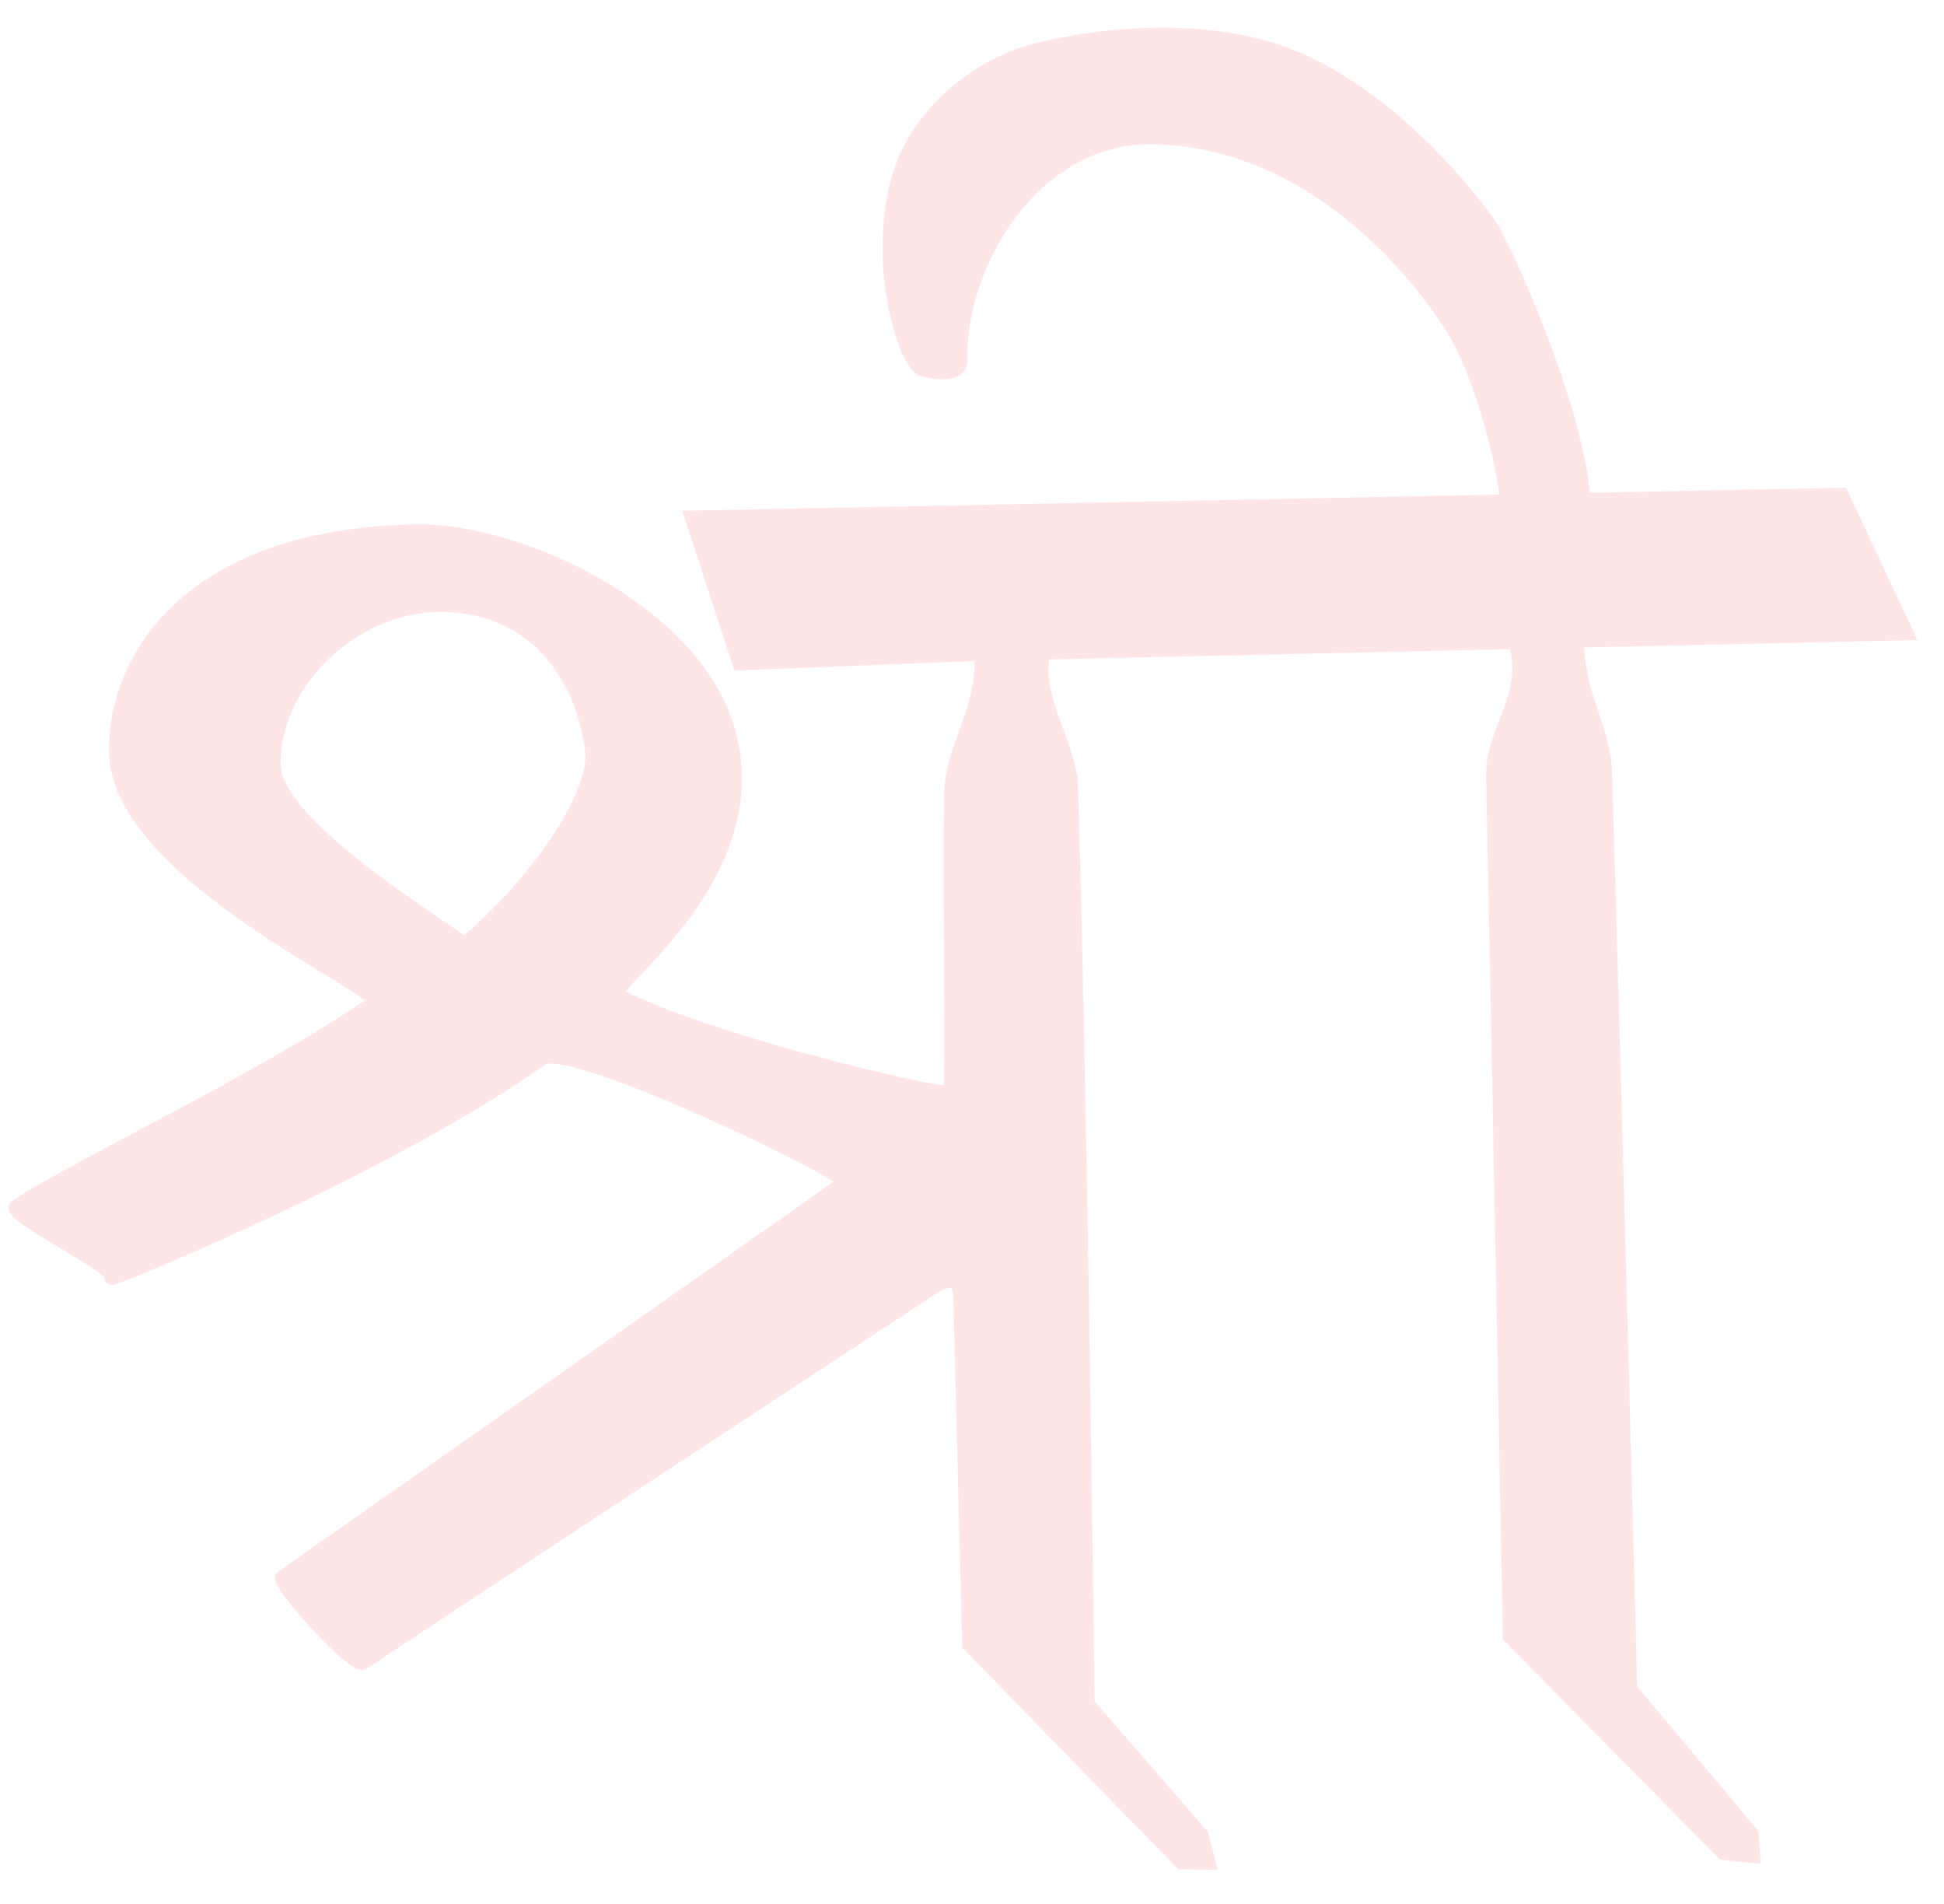
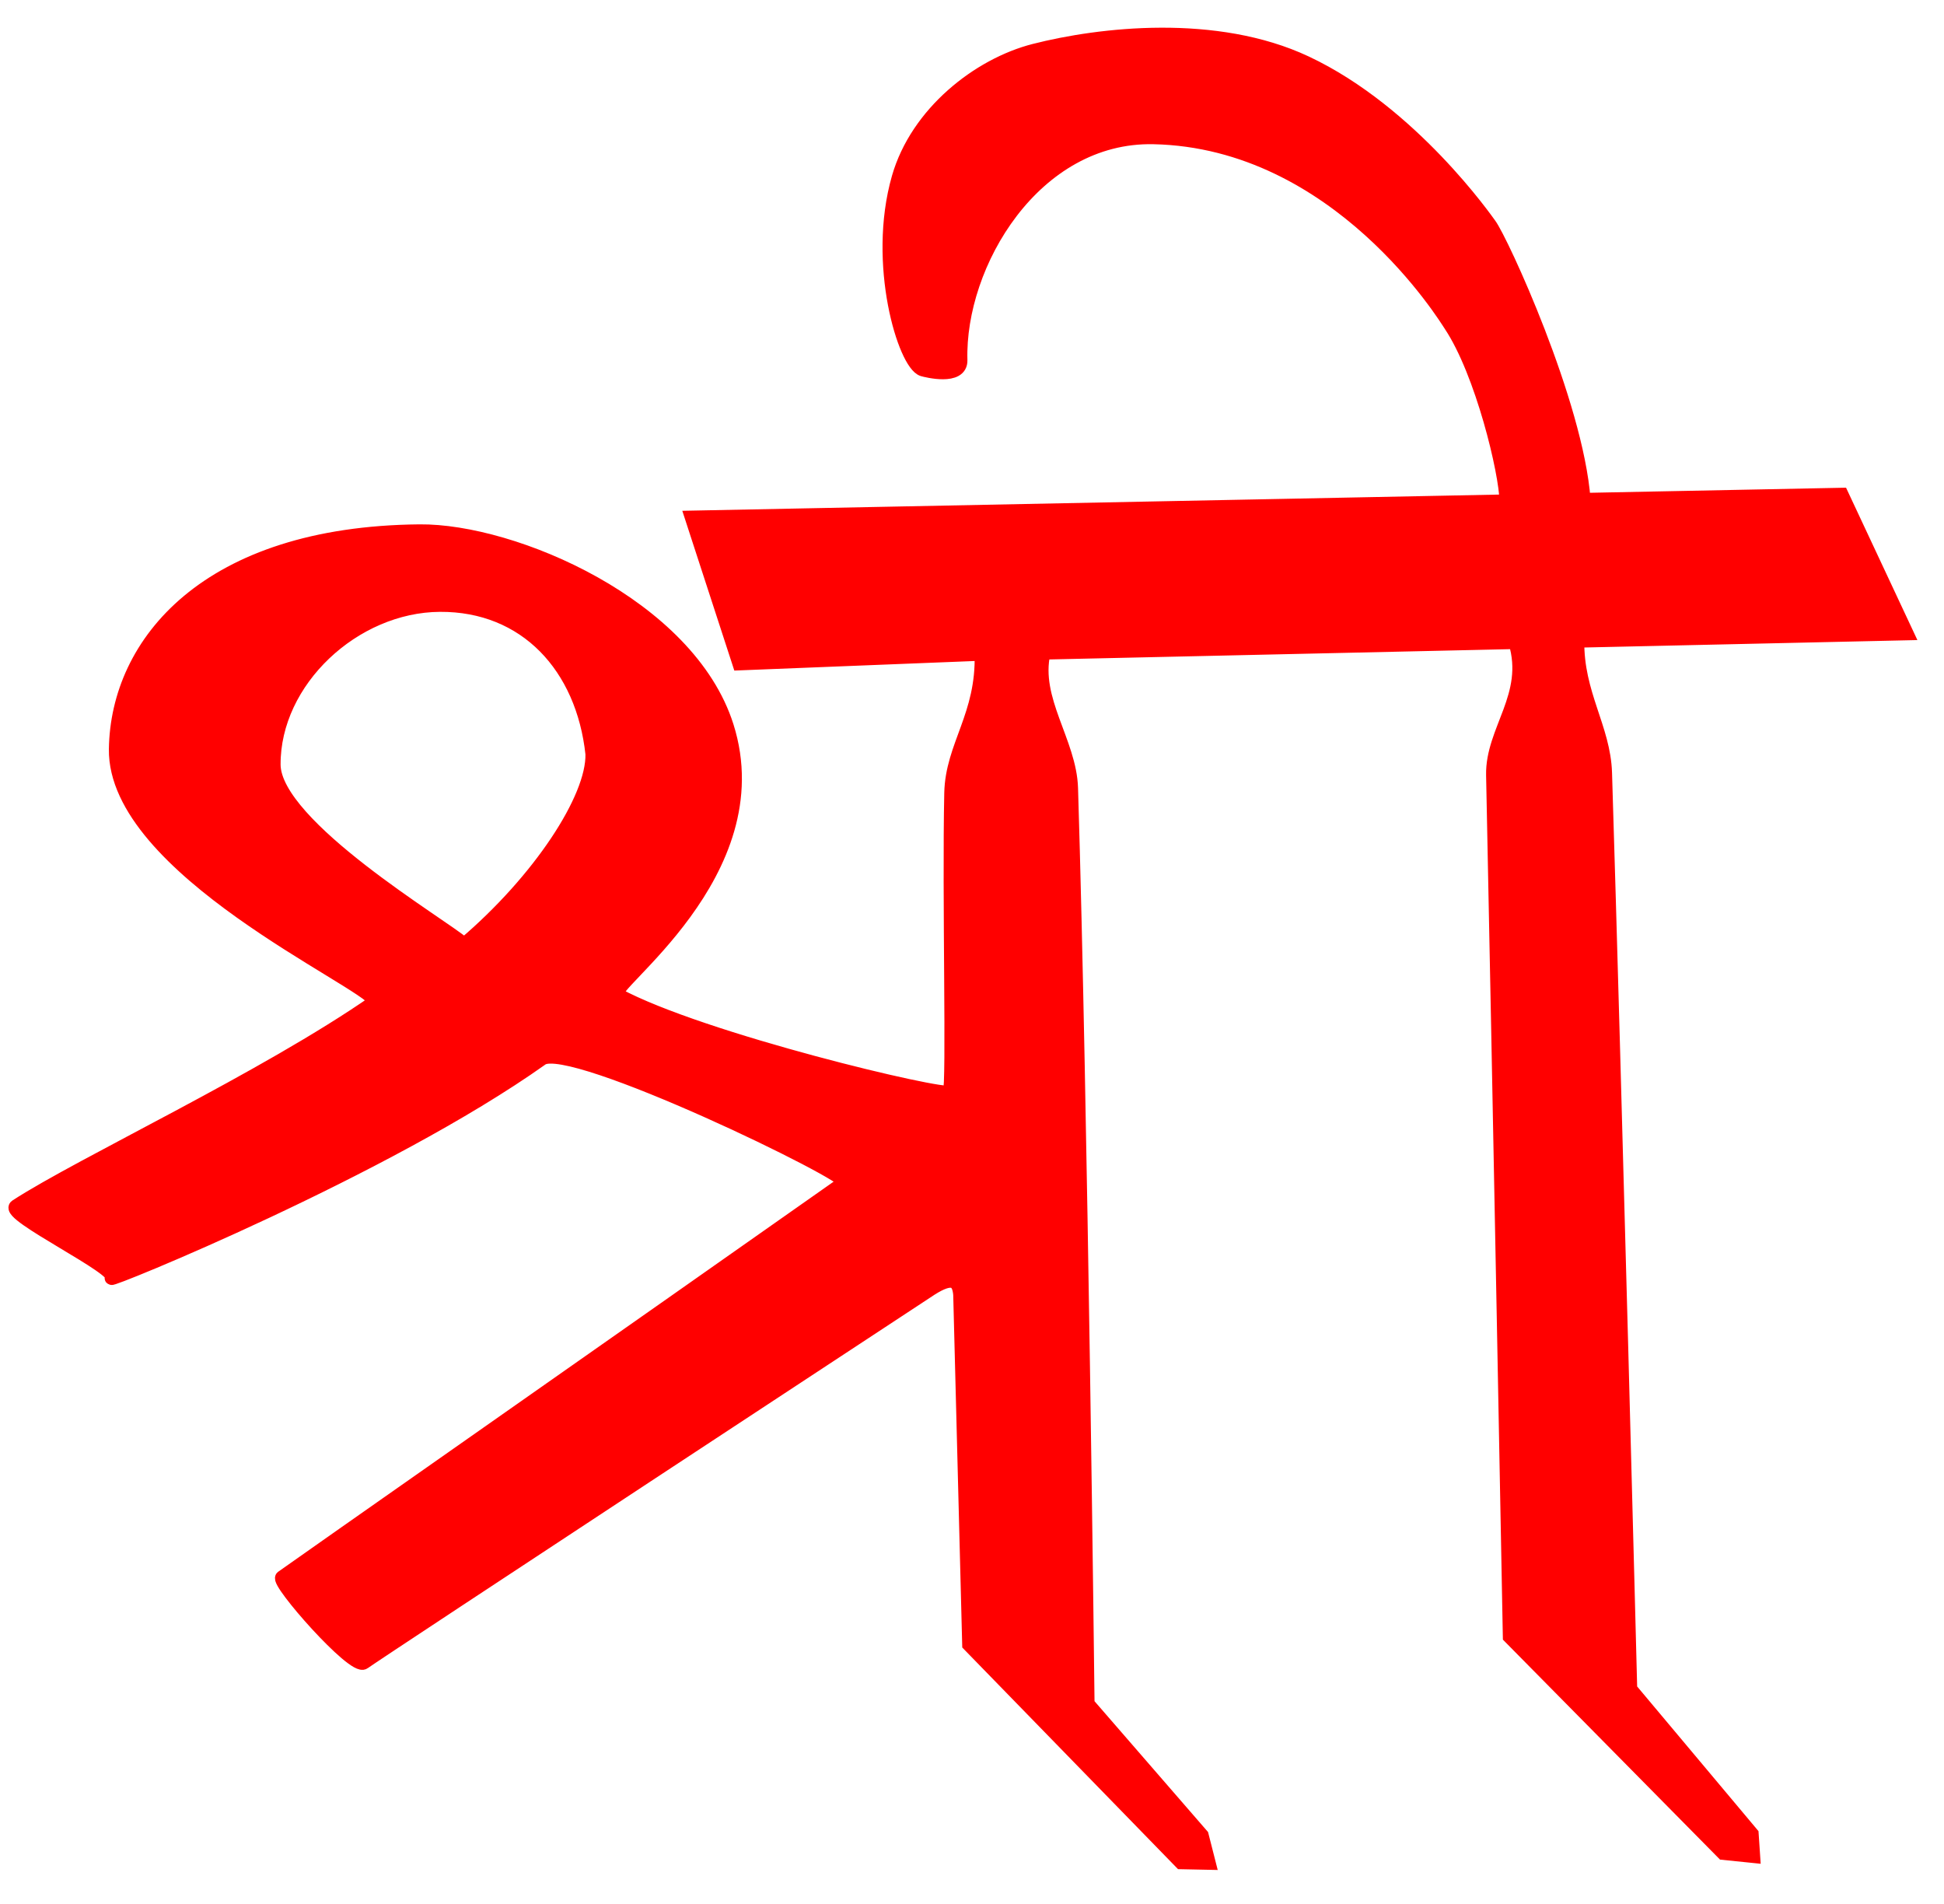
<svg xmlns="http://www.w3.org/2000/svg" id="svg2982" version="1.1" width="190" height="186">
  <defs id="defs2986" />
-   <path style="fill:#ffe6e6;stroke:#ffe6e6;stroke-width:1.348;stroke-linecap:round;stroke-miterlimit:4;stroke-opacity:1;stroke-dashoffset:0" d="M 36.695,97.832 C 35.642,95.772 11.15,84.874 11.316,73.197 c 0.148,-10.37 8.918,-21.092 29.685,-21.286 9.197,-0.086 26.299,7.271 30.036,19.049 4.569,14.401 -11.986,25.547 -10.703,26.241 8.205,4.441 32.093,10.093 32.483,9.52 0.39,-0.574 -0.072,-19.182 0.146,-29.231 0.101,-4.639 3.13,-7.551 2.966,-13.601 L 72.253,64.831 67.608,50.568 147.23,48.987 c -0.029,-2.796 -2.37,-12.591 -5.45,-17.211 -0.439,-0.659 -10.956,-17.969 -29.03,-18.358 -11.648,-0.25 -19.14,12.369 -18.872,21.775 0.053,1.87 -3.36,1.007 -3.689,0.909 -1.745,-0.522 -4.775,-10.319 -2.365,-18.734 1.807,-6.311 7.82,-11.028 13.275,-12.419 6.397,-1.632 17.749,-2.946 26.53,1.181 10.328,4.855 17.691,15.461 17.955,15.814 1.14,1.522 8.493,17.459 9.199,26.894 l 25.219,-0.501 6.349,13.556 -32.181,0.718 c -0.067,5.214 2.574,8.516 2.711,12.911 0.917,29.562 2.461,89.524 2.461,89.524 l 11.869,14.147 0.146,2.172 -2.937,-0.301 -20.864,-21.131 c 0,0 -1.04,-55.34 -1.636,-84.191 -0.091,-4.392 3.763,-7.753 2.186,-12.995 l -46.11,1.029 c -1.044,4.593 2.556,8.734 2.694,13.233 0.952,31.109 1.614,89.478 1.614,89.478 l 11.153,12.852 0.686,2.692 -2.716,-0.056 -20.712,-21.271 -0.877,-34.205 c -0.122,-1.427 -0.785,-1.871 -2.842,-0.568 0,0 -54.468,35.78 -55.434,36.518 -0.967,0.737 -8.559,-7.883 -7.984,-8.316 0.575,-0.434 34.623,-24.275 54.973,-38.6 0.831,-0.585 -26.834,-14.053 -29.613,-12.08 -15.195,10.791 -42.679,21.952 -42.025,21.418 0.963,-0.786 -10.495,-6.245 -9.331,-7.001 C 7.972,113.719 25.901,105.368 36.699,97.854 m 8.671,-5.564 C 52.698,86.065 57.996,78.025 57.893,73.678 56.977,65.152 51.384,59.06 42.991,59.112 34.598,59.163 26.717,66.516 26.75,74.71 26.774,80.73 43.407,90.521 45.285,92.224" id="rect3006" />
+   <path style="fill:#ff0000;stroke:#ff0000;stroke-width:1.348;stroke-linecap:round;stroke-miterlimit:4;stroke-opacity:1;stroke-dashoffset:0" d="M 36.695,97.832 C 35.642,95.772 11.15,84.874 11.316,73.197 c 0.148,-10.37 8.918,-21.092 29.685,-21.286 9.197,-0.086 26.299,7.271 30.036,19.049 4.569,14.401 -11.986,25.547 -10.703,26.241 8.205,4.441 32.093,10.093 32.483,9.52 0.39,-0.574 -0.072,-19.182 0.146,-29.231 0.101,-4.639 3.13,-7.551 2.966,-13.601 L 72.253,64.831 67.608,50.568 147.23,48.987 c -0.029,-2.796 -2.37,-12.591 -5.45,-17.211 -0.439,-0.659 -10.956,-17.969 -29.03,-18.358 -11.648,-0.25 -19.14,12.369 -18.872,21.775 0.053,1.87 -3.36,1.007 -3.689,0.909 -1.745,-0.522 -4.775,-10.319 -2.365,-18.734 1.807,-6.311 7.82,-11.028 13.275,-12.419 6.397,-1.632 17.749,-2.946 26.53,1.181 10.328,4.855 17.691,15.461 17.955,15.814 1.14,1.522 8.493,17.459 9.199,26.894 l 25.219,-0.501 6.349,13.556 -32.181,0.718 c -0.067,5.214 2.574,8.516 2.711,12.911 0.917,29.562 2.461,89.524 2.461,89.524 l 11.869,14.147 0.146,2.172 -2.937,-0.301 -20.864,-21.131 c 0,0 -1.04,-55.34 -1.636,-84.191 -0.091,-4.392 3.763,-7.753 2.186,-12.995 l -46.11,1.029 c -1.044,4.593 2.556,8.734 2.694,13.233 0.952,31.109 1.614,89.478 1.614,89.478 l 11.153,12.852 0.686,2.692 -2.716,-0.056 -20.712,-21.271 -0.877,-34.205 c -0.122,-1.427 -0.785,-1.871 -2.842,-0.568 0,0 -54.468,35.78 -55.434,36.518 -0.967,0.737 -8.559,-7.883 -7.984,-8.316 0.575,-0.434 34.623,-24.275 54.973,-38.6 0.831,-0.585 -26.834,-14.053 -29.613,-12.08 -15.195,10.791 -42.679,21.952 -42.025,21.418 0.963,-0.786 -10.495,-6.245 -9.331,-7.001 C 7.972,113.719 25.901,105.368 36.699,97.854 m 8.671,-5.564 C 52.698,86.065 57.996,78.025 57.893,73.678 56.977,65.152 51.384,59.06 42.991,59.112 34.598,59.163 26.717,66.516 26.75,74.71 26.774,80.73 43.407,90.521 45.285,92.224" id="rect3006" />
</svg>
